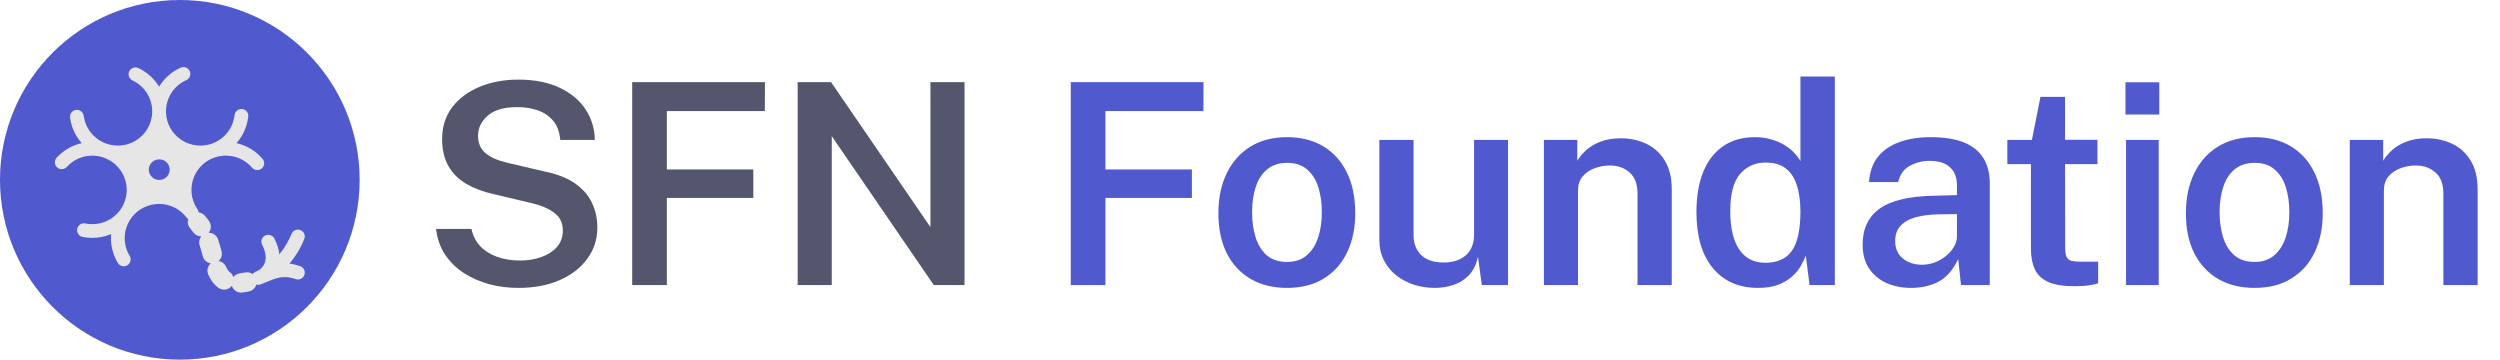
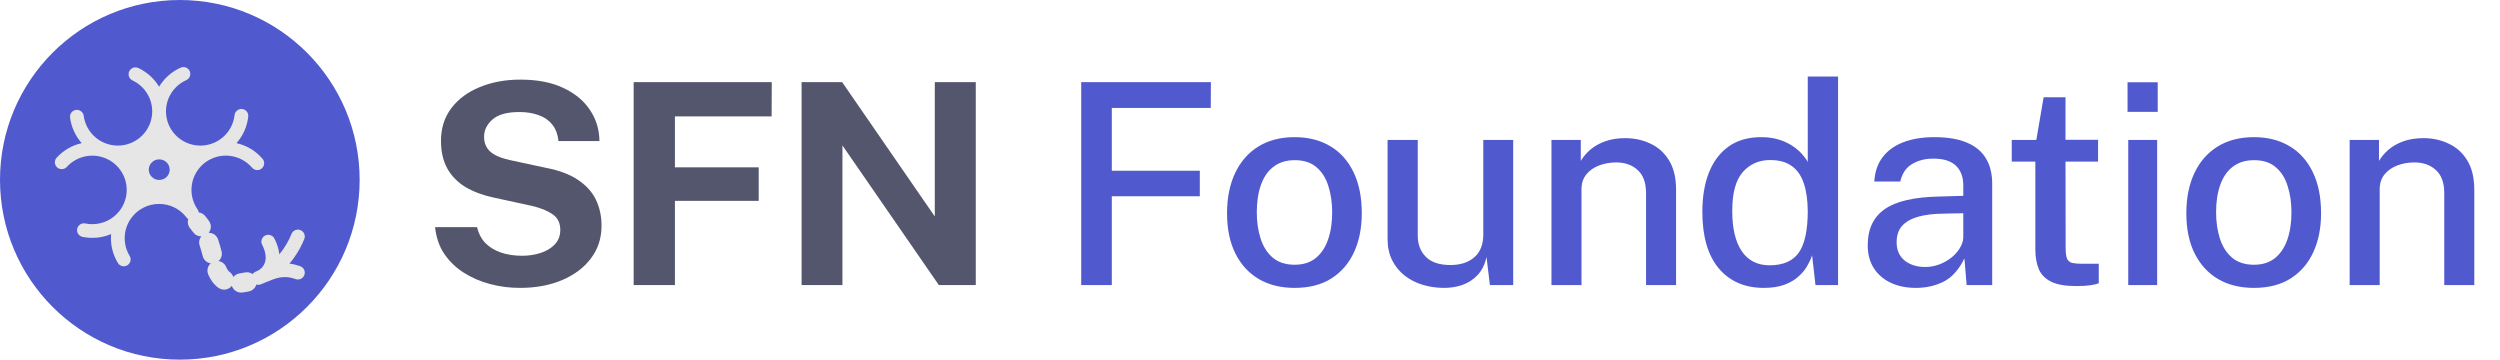
<svg xmlns="http://www.w3.org/2000/svg" width="285" height="41" viewBox="0 0 285 41" fill="none">
  <circle cx="20.5" cy="20.5" r="20.5" fill="#5159CF" />
  <path fill-rule="evenodd" clip-rule="evenodd" d="M21.627 8.105C21.67 8.198 21.693 8.299 21.696 8.402C21.699 8.505 21.682 8.607 21.645 8.703C21.609 8.799 21.554 8.887 21.483 8.961C21.412 9.036 21.328 9.096 21.234 9.138C20.547 9.446 19.963 9.944 19.553 10.574C19.143 11.203 18.924 11.937 18.922 12.687V12.714C18.927 13.711 19.315 14.668 20.006 15.389C20.697 16.111 21.638 16.542 22.638 16.594C23.638 16.646 24.62 16.315 25.382 15.669C26.145 15.024 26.631 14.112 26.74 13.121C26.762 12.915 26.866 12.726 27.028 12.596C27.19 12.466 27.397 12.405 27.604 12.427C27.811 12.449 28.001 12.552 28.131 12.713C28.262 12.875 28.323 13.081 28.301 13.287C28.18 14.411 27.712 15.469 26.96 16.316C28.117 16.576 29.158 17.202 29.927 18.101C29.994 18.179 30.045 18.269 30.077 18.367C30.109 18.465 30.121 18.567 30.113 18.67C30.105 18.772 30.077 18.872 30.03 18.963C29.983 19.055 29.919 19.136 29.841 19.203C29.762 19.269 29.672 19.32 29.574 19.352C29.476 19.383 29.372 19.396 29.27 19.388C29.167 19.38 29.067 19.352 28.975 19.305C28.883 19.258 28.802 19.194 28.735 19.116C28.085 18.356 27.169 17.872 26.172 17.764C25.176 17.655 24.176 17.931 23.377 18.534C22.579 19.137 22.043 20.022 21.879 21.007C21.715 21.991 21.936 23.001 22.496 23.829L22.502 23.835C22.587 23.946 22.642 24.078 22.659 24.218C22.92 24.25 23.169 24.376 23.355 24.589C23.534 24.795 23.696 25.006 23.843 25.22C24.127 25.633 24.09 26.171 23.787 26.54C24.022 26.535 24.252 26.604 24.445 26.738C24.637 26.872 24.782 27.064 24.857 27.285C25.022 27.764 25.149 28.232 25.257 28.656C25.308 28.855 25.303 29.063 25.242 29.258C25.181 29.454 25.066 29.628 24.911 29.762C25.282 29.815 25.616 30.054 25.774 30.421C25.919 30.759 26.058 30.924 26.187 31.015C26.394 31.16 26.535 31.363 26.605 31.587C26.779 31.357 27.045 31.196 27.355 31.159C27.522 31.139 27.71 31.107 27.919 31.062C28.237 30.992 28.553 31.067 28.799 31.242C28.885 31.12 29.003 31.026 29.142 30.969L29.356 30.879C29.553 30.786 29.73 30.655 29.874 30.492C30.019 30.33 30.129 30.14 30.198 29.934C30.354 29.465 30.341 28.786 29.89 27.917C29.841 27.826 29.81 27.725 29.8 27.622C29.79 27.519 29.8 27.415 29.831 27.315C29.862 27.216 29.912 27.124 29.979 27.045C30.046 26.965 30.128 26.899 30.221 26.852C30.314 26.804 30.415 26.776 30.519 26.767C30.622 26.759 30.727 26.772 30.826 26.804C30.925 26.837 31.016 26.888 31.095 26.956C31.174 27.025 31.238 27.108 31.284 27.201C31.604 27.818 31.787 28.424 31.841 28.998C32.425 28.297 32.895 27.508 33.234 26.662C33.273 26.567 33.331 26.48 33.403 26.407C33.475 26.334 33.562 26.276 33.656 26.237C33.751 26.197 33.853 26.176 33.956 26.175C34.059 26.175 34.161 26.194 34.257 26.233C34.352 26.272 34.439 26.329 34.512 26.401C34.586 26.473 34.644 26.559 34.684 26.654C34.724 26.748 34.745 26.85 34.745 26.952C34.746 27.055 34.726 27.157 34.687 27.252C34.197 28.45 33.586 29.368 32.999 30.053C33.381 30.097 33.783 30.191 34.218 30.342C34.414 30.41 34.576 30.552 34.666 30.739C34.757 30.925 34.77 31.14 34.702 31.335C34.634 31.531 34.49 31.692 34.303 31.782C34.116 31.873 33.901 31.886 33.704 31.818C32.924 31.547 32.369 31.537 31.829 31.649C31.326 31.753 30.831 31.958 30.14 32.246L29.993 32.307C29.903 32.35 29.81 32.388 29.716 32.421C29.557 32.481 29.383 32.487 29.22 32.439C29.166 32.632 29.059 32.806 28.913 32.943C28.767 33.079 28.586 33.174 28.39 33.216C28.122 33.275 27.865 33.319 27.619 33.348C27.362 33.379 27.102 33.32 26.885 33.18C26.668 33.04 26.507 32.828 26.43 32.582C26.256 32.81 26.001 32.963 25.717 33.006C25.433 33.05 25.143 32.982 24.908 32.817C24.323 32.404 23.973 31.837 23.738 31.288C23.645 31.074 23.623 30.835 23.676 30.608C23.728 30.38 23.852 30.175 24.029 30.021C23.812 29.991 23.609 29.897 23.445 29.751C23.282 29.606 23.166 29.415 23.112 29.203C23.012 28.798 22.895 28.396 22.763 28C22.702 27.823 22.687 27.633 22.72 27.448C22.753 27.264 22.833 27.091 22.953 26.945C22.769 26.949 22.587 26.907 22.423 26.824C22.259 26.74 22.119 26.616 22.015 26.465C21.912 26.315 21.801 26.171 21.681 26.033C21.556 25.89 21.471 25.718 21.433 25.533C21.394 25.348 21.405 25.156 21.463 24.976C21.373 24.92 21.296 24.846 21.235 24.759L21.227 24.746C20.861 24.279 20.392 23.9 19.857 23.641C19.321 23.381 18.733 23.246 18.138 23.247C16.883 23.247 15.766 23.832 15.048 24.746C14.995 24.823 14.939 24.899 14.882 24.973C14.448 25.617 14.216 26.375 14.216 27.151C14.216 27.896 14.424 28.588 14.786 29.18C14.89 29.356 14.92 29.567 14.87 29.765C14.819 29.964 14.693 30.135 14.517 30.242C14.341 30.348 14.131 30.382 13.931 30.335C13.73 30.288 13.556 30.165 13.447 29.992C12.839 29 12.566 27.841 12.668 26.684C11.639 27.116 10.504 27.228 9.41 27.004C9.206 26.962 9.028 26.842 8.913 26.669C8.799 26.496 8.758 26.285 8.8 26.082C8.842 25.879 8.963 25.701 9.137 25.587C9.31 25.473 9.522 25.432 9.726 25.474C9.983 25.527 10.249 25.554 10.523 25.555C11.778 25.555 12.894 24.969 13.613 24.055C13.666 23.977 13.721 23.902 13.778 23.829C14.331 23.01 14.553 22.012 14.398 21.038C14.242 20.063 13.722 19.183 12.942 18.574C12.161 17.966 11.178 17.674 10.191 17.758C9.203 17.842 8.284 18.296 7.619 19.027C7.479 19.181 7.284 19.272 7.076 19.282C6.868 19.292 6.665 19.22 6.511 19.08C6.357 18.941 6.265 18.747 6.255 18.54C6.245 18.333 6.318 18.13 6.458 17.977C7.216 17.144 8.214 16.564 9.315 16.317C8.588 15.496 8.125 14.478 7.986 13.393C7.963 13.189 8.021 12.984 8.149 12.822C8.276 12.661 8.462 12.556 8.667 12.53C8.871 12.505 9.078 12.56 9.242 12.685C9.405 12.809 9.513 12.993 9.542 13.197C9.67 14.178 10.168 15.075 10.936 15.705C11.703 16.335 12.681 16.651 13.674 16.59C14.666 16.529 15.598 16.094 16.281 15.375C16.964 14.655 17.347 13.704 17.353 12.714V12.687C17.35 11.949 17.138 11.227 16.741 10.604C16.343 9.981 15.777 9.484 15.107 9.169C15.014 9.125 14.93 9.063 14.861 8.987C14.792 8.911 14.738 8.822 14.704 8.725C14.669 8.629 14.654 8.526 14.659 8.424C14.664 8.321 14.689 8.221 14.733 8.128C14.777 8.036 14.839 7.952 14.916 7.884C14.992 7.815 15.081 7.761 15.178 7.727C15.275 7.692 15.378 7.677 15.481 7.682C15.584 7.687 15.685 7.713 15.778 7.757C16.757 8.219 17.578 8.959 18.138 9.883C18.715 8.929 19.57 8.172 20.59 7.714C20.684 7.671 20.785 7.648 20.888 7.645C20.991 7.642 21.094 7.659 21.19 7.695C21.286 7.731 21.375 7.786 21.45 7.857C21.525 7.927 21.585 8.011 21.627 8.105ZM18.138 20.512C18.295 20.516 18.451 20.489 18.597 20.432C18.743 20.375 18.877 20.289 18.989 20.18C19.101 20.071 19.191 19.94 19.252 19.796C19.313 19.652 19.344 19.497 19.344 19.341C19.344 19.184 19.313 19.03 19.252 18.886C19.191 18.741 19.101 18.611 18.989 18.502C18.877 18.393 18.743 18.307 18.597 18.25C18.451 18.193 18.295 18.166 18.138 18.17C17.826 18.17 17.526 18.293 17.306 18.513C17.085 18.733 16.961 19.03 16.961 19.341C16.961 19.652 17.085 19.95 17.306 20.169C17.526 20.389 17.826 20.512 18.138 20.512Z" fill="#E6E6E6" />
-   <path d="M59.104 32.82C57.952 32.82 56.848 32.681 55.792 32.404C54.736 32.116 53.771 31.695 52.896 31.14C52.032 30.575 51.317 29.876 50.752 29.044C50.187 28.201 49.84 27.22 49.712 26.1H53.744C53.915 26.879 54.251 27.535 54.752 28.068C55.264 28.601 55.909 29.007 56.688 29.284C57.467 29.561 58.336 29.7 59.296 29.7C60.149 29.7 60.944 29.572 61.68 29.316C62.416 29.06 63.013 28.681 63.472 28.18C63.931 27.668 64.16 27.039 64.16 26.292C64.16 25.449 63.861 24.793 63.264 24.324C62.677 23.844 61.835 23.465 60.736 23.188L56.208 22.116C55.035 21.849 54.011 21.46 53.136 20.948C52.272 20.436 51.6 19.764 51.12 18.932C50.64 18.089 50.4 17.06 50.4 15.844C50.4 14.457 50.779 13.257 51.536 12.244C52.304 11.231 53.344 10.452 54.656 9.908C55.968 9.353 57.445 9.076 59.088 9.076C60.965 9.076 62.549 9.391 63.84 10.02C65.131 10.639 66.112 11.471 66.784 12.516C67.456 13.561 67.797 14.708 67.808 15.956H63.872C63.787 15.028 63.515 14.297 63.056 13.764C62.597 13.22 62.016 12.825 61.312 12.58C60.608 12.335 59.829 12.212 58.976 12.212C57.461 12.212 56.336 12.537 55.6 13.188C54.864 13.839 54.496 14.601 54.496 15.476C54.496 16.297 54.768 16.948 55.312 17.428C55.856 17.908 56.688 18.281 57.808 18.548L62.112 19.556C63.552 19.855 64.709 20.313 65.584 20.932C66.459 21.551 67.093 22.287 67.488 23.14C67.893 23.983 68.096 24.916 68.096 25.94C68.096 27.284 67.712 28.473 66.944 29.508C66.187 30.543 65.136 31.353 63.792 31.94C62.448 32.527 60.885 32.82 59.104 32.82ZM72.07 32.5V9.364H87.206L87.19 12.66H76.022V19.316H85.878V22.564H76.022V32.5H72.07ZM90.934 32.5V9.364H94.742L106.07 25.892V9.364H109.958V32.5H106.454L94.822 15.524V32.5H90.934Z" fill="#54566E" />
-   <path d="M122.068 32.5V9.364H137.204L137.188 12.66H126.02V19.316H135.876V22.564H126.02V32.5H122.068ZM146.721 32.82C145.142 32.82 143.766 32.484 142.593 31.812C141.419 31.129 140.507 30.153 139.857 28.884C139.217 27.615 138.897 26.089 138.897 24.308C138.897 22.58 139.211 21.065 139.841 19.764C140.47 18.463 141.366 17.449 142.529 16.724C143.702 15.999 145.105 15.636 146.737 15.636C148.315 15.636 149.686 15.983 150.849 16.676C152.011 17.369 152.907 18.361 153.537 19.652C154.177 20.943 154.497 22.495 154.497 24.308C154.497 25.983 154.193 27.46 153.585 28.74C152.987 30.009 152.107 31.007 150.945 31.732C149.793 32.457 148.385 32.82 146.721 32.82ZM146.737 29.86C147.633 29.86 148.369 29.615 148.945 29.124C149.531 28.633 149.969 27.961 150.257 27.108C150.545 26.255 150.689 25.284 150.689 24.196C150.689 23.183 150.561 22.249 150.305 21.396C150.049 20.543 149.627 19.86 149.041 19.348C148.465 18.825 147.697 18.564 146.737 18.564C145.83 18.564 145.078 18.804 144.481 19.284C143.894 19.753 143.457 20.415 143.169 21.268C142.881 22.111 142.737 23.087 142.737 24.196C142.737 25.199 142.865 26.132 143.121 26.996C143.377 27.849 143.798 28.543 144.385 29.076C144.971 29.599 145.755 29.86 146.737 29.86ZM163.564 32.82C162.754 32.82 161.97 32.703 161.212 32.468C160.466 32.223 159.794 31.871 159.196 31.412C158.599 30.943 158.124 30.367 157.772 29.684C157.42 29.001 157.244 28.207 157.244 27.3V15.956H161.148V26.852C161.148 27.748 161.431 28.484 161.996 29.06C162.572 29.636 163.436 29.924 164.588 29.924C165.634 29.924 166.471 29.652 167.1 29.108C167.73 28.553 168.044 27.759 168.044 26.724V15.956H171.916V32.5H168.924L168.492 29.268C168.29 30.175 167.932 30.889 167.42 31.412C166.919 31.924 166.327 32.287 165.644 32.5C164.972 32.713 164.279 32.82 163.564 32.82ZM176.004 32.5V15.956H179.812V18.324C180.068 17.897 180.415 17.487 180.852 17.092C181.3 16.697 181.85 16.377 182.5 16.132C183.151 15.887 183.914 15.764 184.788 15.764C185.812 15.764 186.762 15.967 187.636 16.372C188.522 16.777 189.231 17.412 189.764 18.276C190.308 19.14 190.58 20.255 190.58 21.62V32.5H186.676V22.084C186.676 20.996 186.378 20.191 185.78 19.668C185.183 19.135 184.431 18.868 183.524 18.868C182.906 18.868 182.319 18.975 181.764 19.188C181.21 19.391 180.756 19.705 180.404 20.132C180.063 20.548 179.892 21.071 179.892 21.7V32.5H176.004ZM200.418 32.82C198.232 32.82 196.514 32.068 195.266 30.564C194.018 29.06 193.394 26.921 193.394 24.148C193.394 22.42 193.645 20.921 194.146 19.652C194.658 18.372 195.41 17.385 196.402 16.692C197.394 15.988 198.616 15.636 200.066 15.636C200.749 15.636 201.368 15.721 201.922 15.892C202.488 16.052 202.989 16.265 203.426 16.532C203.864 16.799 204.232 17.092 204.53 17.412C204.84 17.732 205.08 18.052 205.25 18.372V8.724H209.17V32.5H206.29L205.858 29.108C205.72 29.503 205.522 29.919 205.266 30.356C205.021 30.783 204.685 31.183 204.258 31.556C203.842 31.929 203.32 32.233 202.69 32.468C202.061 32.703 201.304 32.82 200.418 32.82ZM201.218 29.956C202.616 29.956 203.634 29.503 204.274 28.596C204.925 27.679 205.25 26.164 205.25 24.052C205.24 22.847 205.09 21.833 204.802 21.012C204.525 20.191 204.098 19.572 203.522 19.156C202.946 18.74 202.194 18.532 201.266 18.532C200.093 18.532 199.128 18.964 198.37 19.828C197.624 20.692 197.25 22.1 197.25 24.052C197.25 25.993 197.597 27.465 198.29 28.468C198.984 29.46 199.96 29.956 201.218 29.956ZM217.859 32.82C216.803 32.82 215.854 32.628 215.011 32.244C214.179 31.849 213.523 31.289 213.043 30.564C212.574 29.828 212.339 28.937 212.339 27.892C212.339 26.068 212.995 24.692 214.307 23.764C215.63 22.836 217.731 22.351 220.611 22.308L223.091 22.244V21.124C223.091 20.249 222.83 19.567 222.307 19.076C221.795 18.575 220.995 18.329 219.907 18.34C219.097 18.351 218.361 18.543 217.699 18.916C217.038 19.279 216.601 19.892 216.387 20.756H213.075C213.139 19.625 213.465 18.681 214.051 17.924C214.649 17.156 215.465 16.585 216.499 16.212C217.534 15.828 218.729 15.636 220.083 15.636C221.662 15.636 222.947 15.844 223.939 16.26C224.931 16.676 225.662 17.279 226.131 18.068C226.601 18.847 226.835 19.791 226.835 20.9V32.5H223.555L223.235 29.524C222.649 30.772 221.897 31.636 220.979 32.116C220.073 32.585 219.033 32.82 217.859 32.82ZM219.123 30.18C219.603 30.18 220.078 30.095 220.547 29.924C221.017 29.743 221.438 29.503 221.811 29.204C222.195 28.895 222.499 28.553 222.723 28.18C222.958 27.807 223.081 27.417 223.091 27.012V24.404L221.059 24.436C220.057 24.447 219.177 24.553 218.419 24.756C217.673 24.959 217.091 25.284 216.675 25.732C216.259 26.169 216.051 26.756 216.051 27.492C216.051 28.335 216.345 28.996 216.931 29.476C217.518 29.945 218.249 30.18 219.123 30.18ZM236.485 32.628C235.173 32.628 234.155 32.457 233.429 32.116C232.715 31.764 232.219 31.268 231.941 30.628C231.664 29.988 231.525 29.225 231.525 28.34V18.708H228.837V15.956H231.637L232.613 11.044H235.413V15.94H239.109V18.708H235.413L235.429 28.196C235.429 28.687 235.483 29.049 235.589 29.284C235.707 29.508 235.888 29.657 236.133 29.732C236.389 29.796 236.725 29.828 237.141 29.828H239.189V32.292C238.965 32.377 238.635 32.452 238.197 32.516C237.771 32.591 237.2 32.628 236.485 32.628ZM242.367 32.5V15.956H246.095V32.5H242.367ZM242.303 13.06V9.38H246.159V13.06H242.303ZM257.017 32.82C255.438 32.82 254.062 32.484 252.889 31.812C251.716 31.129 250.804 30.153 250.153 28.884C249.513 27.615 249.193 26.089 249.193 24.308C249.193 22.58 249.508 21.065 250.137 19.764C250.766 18.463 251.662 17.449 252.825 16.724C253.998 15.999 255.401 15.636 257.033 15.636C258.612 15.636 259.982 15.983 261.145 16.676C262.308 17.369 263.204 18.361 263.833 19.652C264.473 20.943 264.793 22.495 264.793 24.308C264.793 25.983 264.489 27.46 263.881 28.74C263.284 30.009 262.404 31.007 261.241 31.732C260.089 32.457 258.681 32.82 257.017 32.82ZM257.033 29.86C257.929 29.86 258.665 29.615 259.241 29.124C259.828 28.633 260.265 27.961 260.553 27.108C260.841 26.255 260.985 25.284 260.985 24.196C260.985 23.183 260.857 22.249 260.601 21.396C260.345 20.543 259.924 19.86 259.337 19.348C258.761 18.825 257.993 18.564 257.033 18.564C256.126 18.564 255.374 18.804 254.777 19.284C254.19 19.753 253.753 20.415 253.465 21.268C253.177 22.111 253.033 23.087 253.033 24.196C253.033 25.199 253.161 26.132 253.417 26.996C253.673 27.849 254.094 28.543 254.681 29.076C255.268 29.599 256.052 29.86 257.033 29.86ZM267.874 32.5V15.956H271.682V18.324C271.938 17.897 272.285 17.487 272.722 17.092C273.17 16.697 273.72 16.377 274.37 16.132C275.021 15.887 275.784 15.764 276.658 15.764C277.682 15.764 278.632 15.967 279.506 16.372C280.392 16.777 281.101 17.412 281.634 18.276C282.178 19.14 282.45 20.255 282.45 21.62V32.5H278.546V22.084C278.546 20.996 278.248 20.191 277.65 19.668C277.053 19.135 276.301 18.868 275.394 18.868C274.776 18.868 274.189 18.975 273.634 19.188C273.08 19.391 272.626 19.705 272.274 20.132C271.933 20.548 271.762 21.071 271.762 21.7V32.5H267.874Z" fill="#5159CF" />
+   <path d="M59.264 32.82C58.112 32.82 56.987 32.676 55.888 32.388C54.789 32.1 53.787 31.668 52.88 31.092C51.973 30.516 51.227 29.796 50.64 28.932C50.064 28.068 49.717 27.055 49.6 25.892H54.384C54.544 26.596 54.848 27.188 55.296 27.668C55.755 28.148 56.341 28.516 57.056 28.772C57.781 29.028 58.608 29.156 59.536 29.156C60.272 29.156 60.971 29.049 61.632 28.836C62.293 28.623 62.832 28.297 63.248 27.86C63.664 27.423 63.872 26.873 63.872 26.212C63.872 25.423 63.584 24.831 63.008 24.436C62.432 24.031 61.648 23.711 60.656 23.476L56.32 22.532C55.093 22.276 54.021 21.881 53.104 21.348C52.197 20.804 51.499 20.1 51.008 19.236C50.517 18.361 50.272 17.3 50.272 16.052C50.272 14.612 50.667 13.369 51.456 12.324C52.256 11.279 53.339 10.479 54.704 9.924C56.08 9.359 57.621 9.076 59.328 9.076C61.259 9.076 62.885 9.391 64.208 10.02C65.541 10.639 66.56 11.481 67.264 12.548C67.968 13.604 68.325 14.783 68.336 16.084H63.664C63.579 15.284 63.333 14.644 62.928 14.164C62.523 13.673 62 13.321 61.36 13.108C60.731 12.884 60.011 12.772 59.2 12.772C57.803 12.772 56.784 13.055 56.144 13.62C55.504 14.185 55.184 14.841 55.184 15.588C55.184 16.292 55.424 16.863 55.904 17.3C56.395 17.727 57.179 18.052 58.256 18.276L62.272 19.14C63.765 19.428 64.976 19.887 65.904 20.516C66.832 21.135 67.509 21.887 67.936 22.772C68.363 23.657 68.576 24.649 68.576 25.748C68.576 27.145 68.176 28.377 67.376 29.444C66.587 30.5 65.493 31.327 64.096 31.924C62.699 32.521 61.088 32.82 59.264 32.82ZM72.237 32.5V9.364H87.981L87.965 13.268H76.941V19.076H86.493V22.9H76.941V32.5H72.237ZM91.382 32.5V9.364H96.006L106.566 24.676V9.364H111.238V32.5H107.03L96.038 16.58V32.5H91.382Z" fill="#54566E" />
+   <path d="M123.258 32.5V9.364H138.042L138.026 12.308H126.746V19.46H136.778V22.372H126.746V32.5H123.258ZM147.579 32.82C146.032 32.82 144.683 32.489 143.531 31.828C142.379 31.156 141.483 30.185 140.843 28.916C140.203 27.647 139.883 26.111 139.883 24.308C139.883 22.569 140.187 21.049 140.795 19.748C141.403 18.447 142.278 17.439 143.419 16.724C144.571 15.999 145.963 15.636 147.595 15.636C149.152 15.636 150.502 15.977 151.643 16.66C152.784 17.332 153.67 18.319 154.299 19.62C154.928 20.911 155.243 22.473 155.243 24.308C155.243 25.983 154.95 27.46 154.363 28.74C153.776 30.02 152.912 31.023 151.771 31.748C150.64 32.463 149.243 32.82 147.579 32.82ZM147.595 30.18C148.544 30.18 149.334 29.935 149.963 29.444C150.592 28.943 151.067 28.244 151.387 27.348C151.707 26.441 151.867 25.396 151.867 24.212C151.867 23.113 151.723 22.116 151.435 21.22C151.158 20.313 150.704 19.593 150.075 19.06C149.456 18.527 148.63 18.26 147.595 18.26C146.646 18.26 145.846 18.505 145.195 18.996C144.555 19.476 144.075 20.164 143.755 21.06C143.435 21.945 143.275 22.996 143.275 24.212C143.275 25.289 143.419 26.281 143.707 27.188C143.995 28.095 144.454 28.82 145.083 29.364C145.723 29.908 146.56 30.18 147.595 30.18ZM164.52 32.82C163.688 32.809 162.893 32.687 162.136 32.452C161.379 32.217 160.701 31.865 160.104 31.396C159.517 30.927 159.048 30.345 158.696 29.652C158.355 28.959 158.184 28.153 158.184 27.236V15.956H161.624V26.868C161.624 27.86 161.933 28.665 162.552 29.284C163.171 29.903 164.104 30.212 165.352 30.212C166.483 30.212 167.389 29.919 168.072 29.332C168.755 28.735 169.096 27.865 169.096 26.724V15.956H172.504V32.5H169.848L169.464 29.3C169.272 30.164 168.925 30.857 168.424 31.38C167.933 31.892 167.347 32.265 166.664 32.5C165.992 32.724 165.277 32.831 164.52 32.82ZM176.866 32.5V15.956H180.21V18.34C180.477 17.892 180.834 17.471 181.282 17.076C181.741 16.681 182.301 16.361 182.962 16.116C183.634 15.871 184.408 15.748 185.282 15.748C186.317 15.748 187.272 15.956 188.146 16.372C189.032 16.777 189.741 17.417 190.274 18.292C190.808 19.156 191.074 20.276 191.074 21.652V32.5H187.65V22.02C187.65 20.836 187.33 19.956 186.69 19.38C186.061 18.804 185.245 18.516 184.242 18.516C183.57 18.516 182.93 18.628 182.322 18.852C181.714 19.076 181.224 19.417 180.85 19.876C180.477 20.324 180.29 20.889 180.29 21.572V32.5H176.866ZM201.076 32.82C198.911 32.82 197.199 32.079 195.94 30.596C194.692 29.103 194.068 26.953 194.068 24.148C194.068 22.431 194.319 20.937 194.82 19.668C195.332 18.388 196.084 17.396 197.076 16.692C198.068 15.988 199.305 15.636 200.788 15.636C201.524 15.636 202.185 15.727 202.772 15.908C203.359 16.089 203.871 16.324 204.308 16.612C204.745 16.9 205.113 17.209 205.412 17.54C205.711 17.871 205.935 18.18 206.084 18.468V8.724H209.54V32.5H206.964L206.58 29.108C206.463 29.471 206.281 29.865 206.036 30.292C205.801 30.719 205.471 31.124 205.044 31.508C204.628 31.892 204.095 32.207 203.444 32.452C202.793 32.697 202.004 32.82 201.076 32.82ZM201.732 30.244C203.268 30.244 204.377 29.764 205.06 28.804C205.743 27.833 206.084 26.244 206.084 24.036C206.073 22.788 205.919 21.732 205.62 20.868C205.332 20.004 204.873 19.353 204.244 18.916C203.625 18.468 202.809 18.244 201.796 18.244C200.527 18.244 199.487 18.703 198.676 19.62C197.876 20.527 197.476 21.999 197.476 24.036C197.476 26.041 197.839 27.577 198.564 28.644C199.3 29.711 200.356 30.244 201.732 30.244ZM218.407 32.82C217.341 32.82 216.391 32.628 215.559 32.244C214.738 31.86 214.093 31.305 213.623 30.58C213.154 29.855 212.919 28.98 212.919 27.956C212.919 26.121 213.565 24.751 214.855 23.844C216.157 22.937 218.237 22.457 221.095 22.404L223.815 22.324V21.124C223.815 20.175 223.533 19.428 222.967 18.884C222.402 18.34 221.527 18.073 220.343 18.084C219.469 18.084 218.685 18.287 217.991 18.692C217.298 19.097 216.845 19.764 216.631 20.692H213.671C213.735 19.593 214.05 18.671 214.615 17.924C215.191 17.167 215.981 16.596 216.983 16.212C217.986 15.828 219.159 15.636 220.503 15.636C222.018 15.636 223.261 15.844 224.231 16.26C225.202 16.665 225.922 17.263 226.391 18.052C226.871 18.841 227.111 19.801 227.111 20.932V32.5H224.199L223.943 29.46C223.325 30.729 222.541 31.609 221.591 32.1C220.642 32.58 219.581 32.82 218.407 32.82ZM219.479 30.436C220.002 30.436 220.519 30.345 221.031 30.164C221.543 29.972 222.007 29.716 222.423 29.396C222.839 29.065 223.17 28.697 223.415 28.292C223.671 27.887 223.805 27.471 223.815 27.044V24.308L221.575 24.356C220.434 24.367 219.463 24.484 218.663 24.708C217.874 24.932 217.266 25.279 216.839 25.748C216.423 26.217 216.215 26.841 216.215 27.62C216.215 28.505 216.519 29.199 217.127 29.7C217.746 30.191 218.53 30.436 219.479 30.436ZM236.684 32.612C235.458 32.612 234.508 32.447 233.836 32.116C233.164 31.785 232.695 31.311 232.428 30.692C232.162 30.063 232.028 29.305 232.028 28.42V18.42H229.34V15.956H232.14L232.972 11.092H235.468V15.94H239.18V18.42H235.468L235.484 28.292C235.484 28.836 235.538 29.236 235.644 29.492C235.762 29.737 235.954 29.897 236.22 29.972C236.498 30.036 236.871 30.068 237.34 30.068H239.26V32.292C239.058 32.377 238.743 32.452 238.316 32.516C237.9 32.58 237.356 32.612 236.684 32.612ZM242.62 32.5V15.956H245.916V32.5H242.62ZM242.54 12.756V9.38H245.98V12.756H242.54ZM256.938 32.82C255.391 32.82 254.042 32.489 252.89 31.828C251.738 31.156 250.842 30.185 250.202 28.916C249.562 27.647 249.242 26.111 249.242 24.308C249.242 22.569 249.546 21.049 250.154 19.748C250.762 18.447 251.636 17.439 252.778 16.724C253.93 15.999 255.322 15.636 256.954 15.636C258.511 15.636 259.86 15.977 261.002 16.66C262.143 17.332 263.028 18.319 263.658 19.62C264.287 20.911 264.602 22.473 264.602 24.308C264.602 25.983 264.308 27.46 263.722 28.74C263.135 30.02 262.271 31.023 261.13 31.748C259.999 32.463 258.602 32.82 256.938 32.82ZM256.954 30.18C257.903 30.18 258.692 29.935 259.322 29.444C259.951 28.943 260.426 28.244 260.746 27.348C261.066 26.441 261.226 25.396 261.226 24.212C261.226 23.113 261.082 22.116 260.794 21.22C260.516 20.313 260.063 19.593 259.434 19.06C258.815 18.527 257.988 18.26 256.954 18.26C256.004 18.26 255.204 18.505 254.554 18.996C253.914 19.476 253.434 20.164 253.114 21.06C252.794 21.945 252.634 22.996 252.634 24.212C252.634 25.289 252.778 26.281 253.066 27.188C253.354 28.095 253.812 28.82 254.442 29.364C255.082 29.908 255.919 30.18 256.954 30.18ZM267.861 32.5V15.956H271.205V18.34C271.472 17.892 271.829 17.471 272.277 17.076C272.736 16.681 273.296 16.361 273.957 16.116C274.629 15.871 275.403 15.748 276.277 15.748C277.312 15.748 278.267 15.956 279.141 16.372C280.027 16.777 280.736 17.417 281.269 18.292C281.803 19.156 282.069 20.276 282.069 21.652V32.5H278.645V22.02C278.645 20.836 278.325 19.956 277.685 19.38C277.056 18.804 276.24 18.516 275.237 18.516C274.565 18.516 273.925 18.628 273.317 18.852C272.709 19.076 272.219 19.417 271.845 19.876C271.472 20.324 271.285 20.889 271.285 21.572V32.5H267.861Z" fill="#5159CF" />
</svg>
